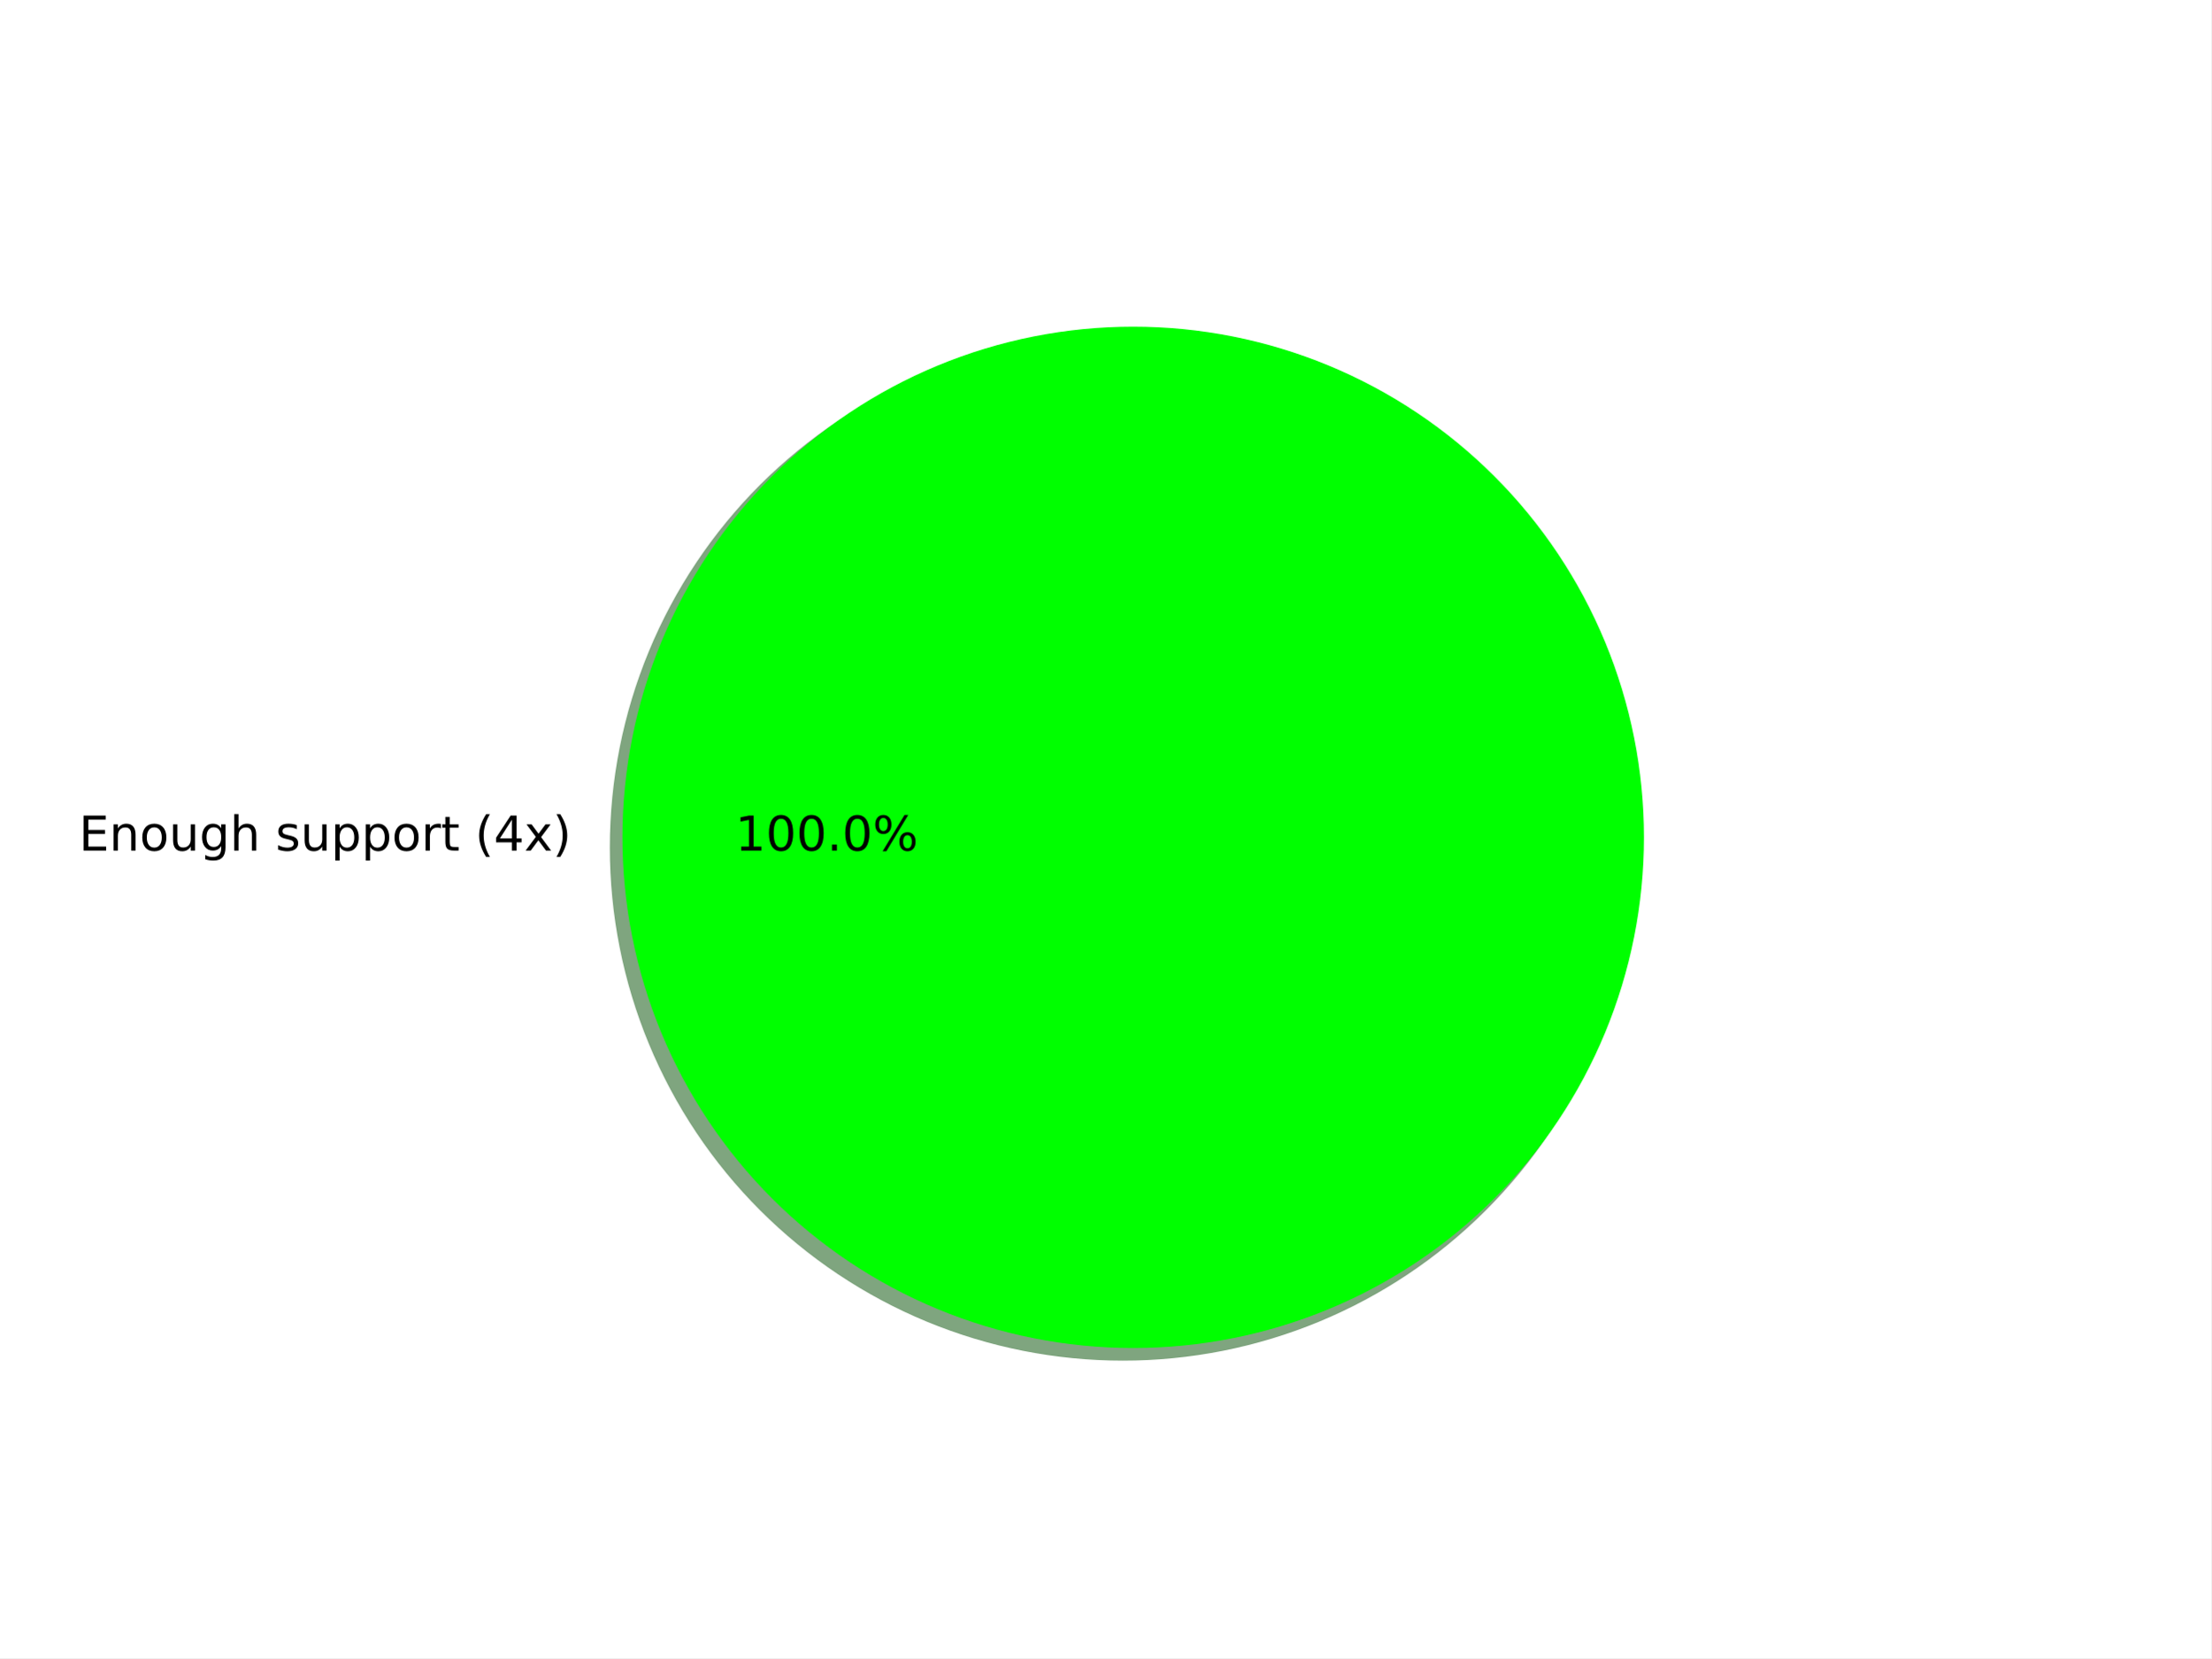
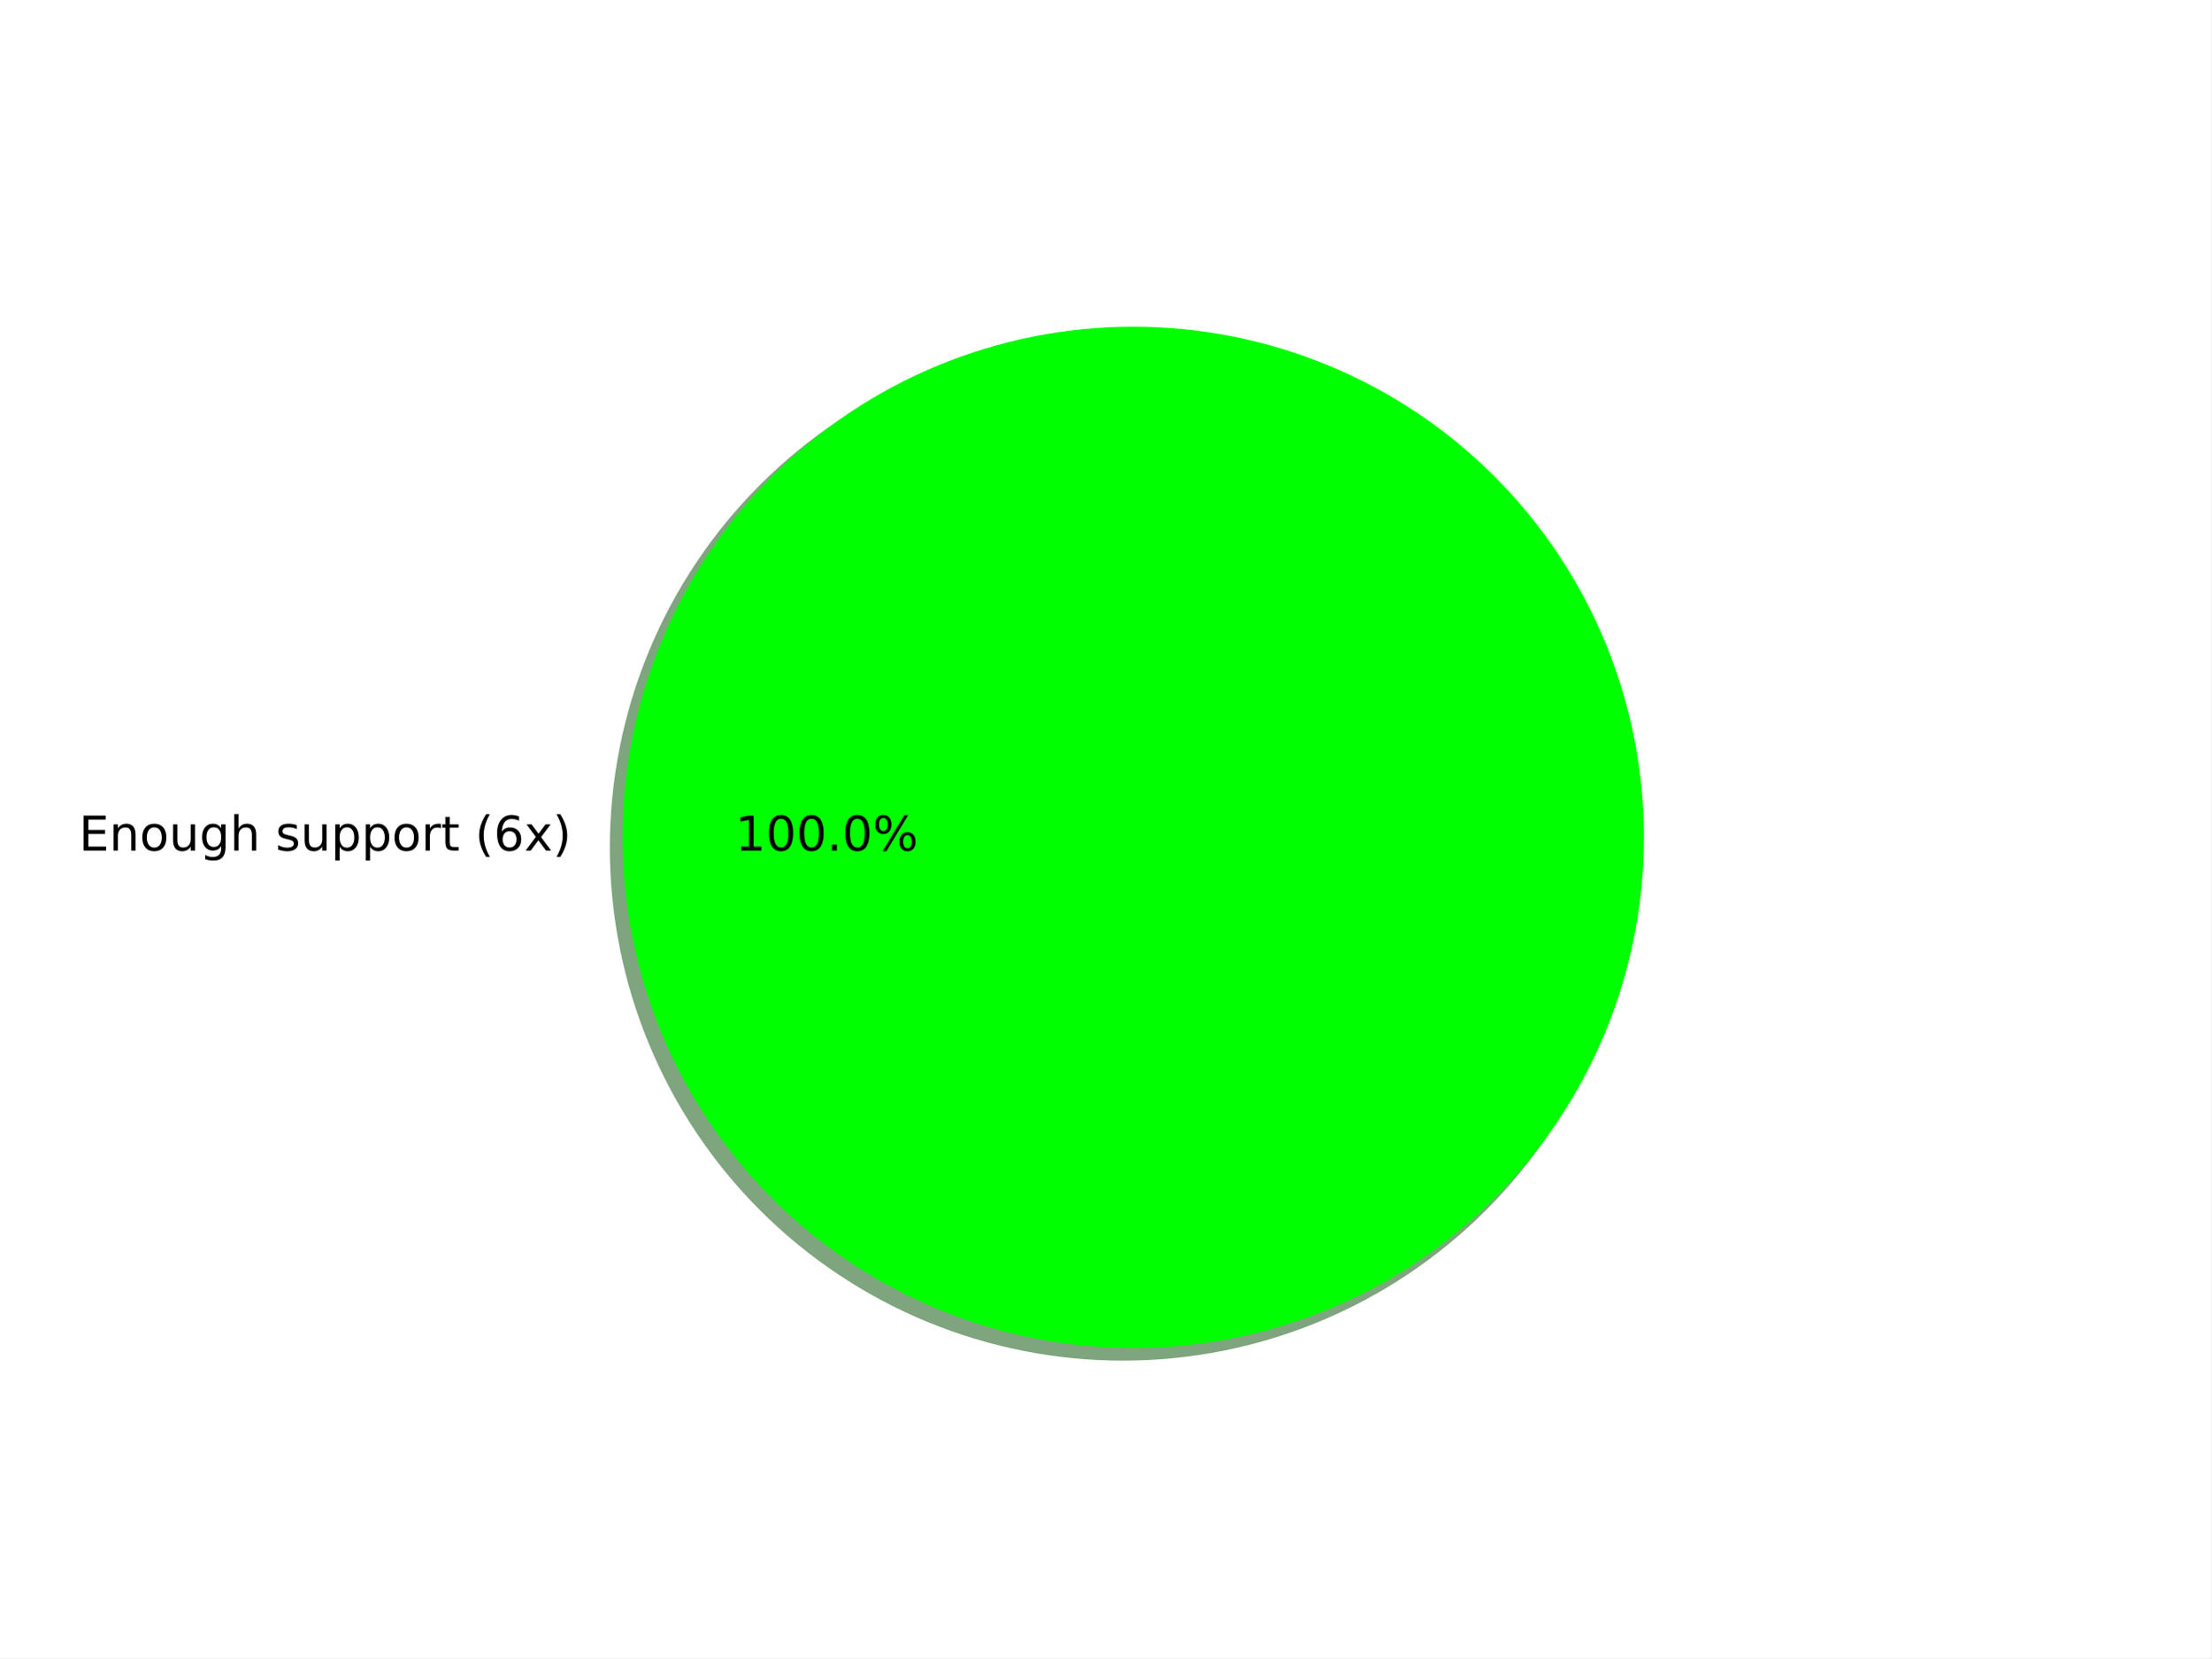
<svg xmlns="http://www.w3.org/2000/svg" xmlns:xlink="http://www.w3.org/1999/xlink" width="460.8pt" height="345.6pt" viewBox="0 0 460.8 345.6" version="1.1">
  <defs>
    <style type="text/css">*{stroke-linejoin: round; stroke-linecap: butt}</style>
  </defs>
  <g id="figure_1">
    <g id="patch_1">
      <path d="M 0 345.6  L 460.8 345.6  L 460.8 0  L 0 0  z " style="fill: #ffffff" />
    </g>
    <g id="axes_1">
      <g id="patch_2">
        <path d="M 340.476 176.657  C 340.476 162.679 337.723 148.836 332.373 135.922  C 327.024 123.008 319.183 111.273 309.299 101.389  C 299.415 91.505 287.68 83.664 274.766 78.315  C 261.852 72.965 248.009 70.212 234.031 70.212  C 220.053 70.212 206.211 72.965 193.296 78.315  C 180.382 83.664 168.647 91.505 158.763 101.389  C 148.879 111.273 141.038 123.008 135.689 135.922  C 130.34 148.836 127.586 162.679 127.586 176.657  C 127.586 190.635 130.34 204.477 135.689 217.392  C 141.038 230.306 148.879 242.041 158.763 251.925  C 168.647 261.809 180.382 269.65 193.296 274.999  C 206.211 280.348 220.053 283.102 234.031 283.102  C 248.009 283.102 261.852 280.348 274.766 274.999  C 287.68 269.65 299.415 261.809 309.299 251.925  C 319.183 242.041 327.024 230.306 332.373 217.392  C 337.723 204.477 340.476 190.635 340.476 176.657  M 234.031 176.657  M 340.476 176.657  z " style="fill: #004c00; opacity: 0.5; stroke: #004c00; stroke-linejoin: miter" />
      </g>
      <g id="patch_3">
        <path d="M 342.605 174.528  C 342.605 160.55 339.851 146.708 334.502 133.793  C 329.153 120.879 321.312 109.144 311.428 99.26  C 301.544 89.376 289.809 81.535 276.895 76.186  C 263.98 70.837 250.138 68.083 236.16 68.083  C 222.182 68.083 208.34 70.837 195.425 76.186  C 182.511 81.535 170.776 89.376 160.892 99.26  C 151.008 109.144 143.167 120.879 137.818 133.793  C 132.469 146.708 129.715 160.55 129.715 174.528  C 129.715 188.506 132.469 202.348 137.818 215.263  C 143.167 228.177 151.008 239.912 160.892 249.796  C 170.776 259.68 182.511 267.521 195.425 272.87  C 208.34 278.219 222.182 280.973 236.16 280.973  C 250.138 280.973 263.98 278.219 276.895 272.87  C 289.809 267.521 301.544 259.68 311.428 249.796  C 321.312 239.912 329.153 228.177 334.502 215.263  C 339.851 202.348 342.605 188.506 342.605 174.528  M 236.16 174.528  M 342.605 174.528  z " style="fill: #00ff00" />
      </g>
      <g id="matplotlib.axis_1" />
      <g id="matplotlib.axis_2" />
      <g id="text_1">
        <g transform="translate(16.43791 177.2874)scale(0.1 -0.1)">
          <defs>
            <path id="DejaVuSans-45" d="M 628 4666  L 3578 4666  L 3578 4134  L 1259 4134  L 1259 2753  L 3481 2753  L 3481 2222  L 1259 2222  L 1259 531  L 3634 531  L 3634 0  L 628 0  L 628 4666  z " transform="scale(0.015625)" />
            <path id="DejaVuSans-6e" d="M 3513 2113  L 3513 0  L 2938 0  L 2938 2094  Q 2938 2591 2744 2837  Q 2550 3084 2163 3084  Q 1697 3084 1428 2787  Q 1159 2491 1159 1978  L 1159 0  L 581 0  L 581 3500  L 1159 3500  L 1159 2956  Q 1366 3272 1645 3428  Q 1925 3584 2291 3584  Q 2894 3584 3203 3211  Q 3513 2838 3513 2113  z " transform="scale(0.015625)" />
            <path id="DejaVuSans-6f" d="M 1959 3097  Q 1497 3097 1228 2736  Q 959 2375 959 1747  Q 959 1119 1226 758  Q 1494 397 1959 397  Q 2419 397 2687 759  Q 2956 1122 2956 1747  Q 2956 2369 2687 2733  Q 2419 3097 1959 3097  z M 1959 3584  Q 2709 3584 3137 3096  Q 3566 2609 3566 1747  Q 3566 888 3137 398  Q 2709 -91 1959 -91  Q 1206 -91 779 398  Q 353 888 353 1747  Q 353 2609 779 3096  Q 1206 3584 1959 3584  z " transform="scale(0.015625)" />
            <path id="DejaVuSans-75" d="M 544 1381  L 544 3500  L 1119 3500  L 1119 1403  Q 1119 906 1312 657  Q 1506 409 1894 409  Q 2359 409 2629 706  Q 2900 1003 2900 1516  L 2900 3500  L 3475 3500  L 3475 0  L 2900 0  L 2900 538  Q 2691 219 2414 64  Q 2138 -91 1772 -91  Q 1169 -91 856 284  Q 544 659 544 1381  z M 1991 3584  L 1991 3584  z " transform="scale(0.015625)" />
            <path id="DejaVuSans-67" d="M 2906 1791  Q 2906 2416 2648 2759  Q 2391 3103 1925 3103  Q 1463 3103 1205 2759  Q 947 2416 947 1791  Q 947 1169 1205 825  Q 1463 481 1925 481  Q 2391 481 2648 825  Q 2906 1169 2906 1791  z M 3481 434  Q 3481 -459 3084 -895  Q 2688 -1331 1869 -1331  Q 1566 -1331 1297 -1286  Q 1028 -1241 775 -1147  L 775 -588  Q 1028 -725 1275 -790  Q 1522 -856 1778 -856  Q 2344 -856 2625 -561  Q 2906 -266 2906 331  L 2906 616  Q 2728 306 2450 153  Q 2172 0 1784 0  Q 1141 0 747 490  Q 353 981 353 1791  Q 353 2603 747 3093  Q 1141 3584 1784 3584  Q 2172 3584 2450 3431  Q 2728 3278 2906 2969  L 2906 3500  L 3481 3500  L 3481 434  z " transform="scale(0.015625)" />
            <path id="DejaVuSans-68" d="M 3513 2113  L 3513 0  L 2938 0  L 2938 2094  Q 2938 2591 2744 2837  Q 2550 3084 2163 3084  Q 1697 3084 1428 2787  Q 1159 2491 1159 1978  L 1159 0  L 581 0  L 581 4863  L 1159 4863  L 1159 2956  Q 1366 3272 1645 3428  Q 1925 3584 2291 3584  Q 2894 3584 3203 3211  Q 3513 2838 3513 2113  z " transform="scale(0.015625)" />
            <path id="DejaVuSans-20" transform="scale(0.015625)" />
            <path id="DejaVuSans-73" d="M 2834 3397  L 2834 2853  Q 2591 2978 2328 3040  Q 2066 3103 1784 3103  Q 1356 3103 1142 2972  Q 928 2841 928 2578  Q 928 2378 1081 2264  Q 1234 2150 1697 2047  L 1894 2003  Q 2506 1872 2764 1633  Q 3022 1394 3022 966  Q 3022 478 2636 193  Q 2250 -91 1575 -91  Q 1294 -91 989 -36  Q 684 19 347 128  L 347 722  Q 666 556 975 473  Q 1284 391 1588 391  Q 1994 391 2212 530  Q 2431 669 2431 922  Q 2431 1156 2273 1281  Q 2116 1406 1581 1522  L 1381 1569  Q 847 1681 609 1914  Q 372 2147 372 2553  Q 372 3047 722 3315  Q 1072 3584 1716 3584  Q 2034 3584 2315 3537  Q 2597 3491 2834 3397  z " transform="scale(0.015625)" />
            <path id="DejaVuSans-70" d="M 1159 525  L 1159 -1331  L 581 -1331  L 581 3500  L 1159 3500  L 1159 2969  Q 1341 3281 1617 3432  Q 1894 3584 2278 3584  Q 2916 3584 3314 3078  Q 3713 2572 3713 1747  Q 3713 922 3314 415  Q 2916 -91 2278 -91  Q 1894 -91 1617 61  Q 1341 213 1159 525  z M 3116 1747  Q 3116 2381 2855 2742  Q 2594 3103 2138 3103  Q 1681 3103 1420 2742  Q 1159 2381 1159 1747  Q 1159 1113 1420 752  Q 1681 391 2138 391  Q 2594 391 2855 752  Q 3116 1113 3116 1747  z " transform="scale(0.015625)" />
            <path id="DejaVuSans-72" d="M 2631 2963  Q 2534 3019 2420 3045  Q 2306 3072 2169 3072  Q 1681 3072 1420 2755  Q 1159 2438 1159 1844  L 1159 0  L 581 0  L 581 3500  L 1159 3500  L 1159 2956  Q 1341 3275 1631 3429  Q 1922 3584 2338 3584  Q 2397 3584 2469 3576  Q 2541 3569 2628 3553  L 2631 2963  z " transform="scale(0.015625)" />
            <path id="DejaVuSans-74" d="M 1172 4494  L 1172 3500  L 2356 3500  L 2356 3053  L 1172 3053  L 1172 1153  Q 1172 725 1289 603  Q 1406 481 1766 481  L 2356 481  L 2356 0  L 1766 0  Q 1100 0 847 248  Q 594 497 594 1153  L 594 3053  L 172 3053  L 172 3500  L 594 3500  L 594 4494  L 1172 4494  z " transform="scale(0.015625)" />
            <path id="DejaVuSans-28" d="M 1984 4856  Q 1566 4138 1362 3434  Q 1159 2731 1159 2009  Q 1159 1288 1364 580  Q 1569 -128 1984 -844  L 1484 -844  Q 1016 -109 783 600  Q 550 1309 550 2009  Q 550 2706 781 3412  Q 1013 4119 1484 4856  L 1984 4856  z " transform="scale(0.015625)" />
-             <path id="DejaVuSans-34" d="M 2419 4116  L 825 1625  L 2419 1625  L 2419 4116  z M 2253 4666  L 3047 4666  L 3047 1625  L 3713 1625  L 3713 1100  L 3047 1100  L 3047 0  L 2419 0  L 2419 1100  L 313 1100  L 313 1709  L 2253 4666  z " transform="scale(0.015625)" />
+             <path id="DejaVuSans-36" d="M 2113 2584  Q 1688 2584 1439 2293  Q 1191 2003 1191 1497  Q 1191 994 1439 701  Q 1688 409 2113 409  Q 2538 409 2786 701  Q 3034 994 3034 1497  Q 3034 2003 2786 2293  Q 2538 2584 2113 2584  z M 3366 4563  L 3366 3988  Q 3128 4100 2886 4159  Q 2644 4219 2406 4219  Q 1781 4219 1451 3797  Q 1122 3375 1075 2522  Q 1259 2794 1537 2939  Q 1816 3084 2150 3084  Q 2853 3084 3261 2657  Q 3669 2231 3669 1497  Q 3669 778 3244 343  Q 2819 -91 2113 -91  Q 1303 -91 875 529  Q 447 1150 447 2328  Q 447 3434 972 4092  Q 1497 4750 2381 4750  Q 2619 4750 2861 4703  Q 3103 4656 3366 4563  z " transform="scale(0.015625)" />
            <path id="DejaVuSans-78" d="M 3513 3500  L 2247 1797  L 3578 0  L 2900 0  L 1881 1375  L 863 0  L 184 0  L 1544 1831  L 300 3500  L 978 3500  L 1906 2253  L 2834 3500  L 3513 3500  z " transform="scale(0.015625)" />
            <path id="DejaVuSans-29" d="M 513 4856  L 1013 4856  Q 1481 4119 1714 3412  Q 1947 2706 1947 2009  Q 1947 1309 1714 600  Q 1481 -109 1013 -844  L 513 -844  Q 928 -128 1133 580  Q 1338 1288 1338 2009  Q 1338 2731 1133 3434  Q 928 4138 513 4856  z " transform="scale(0.015625)" />
          </defs>
          <use xlink:href="#DejaVuSans-45" />
          <use xlink:href="#DejaVuSans-6e" x="63.184" />
          <use xlink:href="#DejaVuSans-6f" x="126.562" />
          <use xlink:href="#DejaVuSans-75" x="187.744" />
          <use xlink:href="#DejaVuSans-67" x="251.123" />
          <use xlink:href="#DejaVuSans-68" x="314.6" />
          <use xlink:href="#DejaVuSans-20" x="377.979" />
          <use xlink:href="#DejaVuSans-73" x="409.766" />
          <use xlink:href="#DejaVuSans-75" x="461.865" />
          <use xlink:href="#DejaVuSans-70" x="525.244" />
          <use xlink:href="#DejaVuSans-70" x="588.721" />
          <use xlink:href="#DejaVuSans-6f" x="652.197" />
          <use xlink:href="#DejaVuSans-72" x="713.379" />
          <use xlink:href="#DejaVuSans-74" x="754.492" />
          <use xlink:href="#DejaVuSans-20" x="793.701" />
          <use xlink:href="#DejaVuSans-28" x="825.488" />
-           <use xlink:href="#DejaVuSans-34" x="864.502" />
+           <use xlink:href="#DejaVuSans-36" x="864.502" />
          <use xlink:href="#DejaVuSans-78" x="928.125" />
          <use xlink:href="#DejaVuSans-29" x="987.305" />
        </g>
      </g>
      <g id="text_2">
        <g transform="translate(153.2283 177.2874)scale(0.1 -0.1)">
          <defs>
            <path id="DejaVuSans-31" d="M 794 531  L 1825 531  L 1825 4091  L 703 3866  L 703 4441  L 1819 4666  L 2450 4666  L 2450 531  L 3481 531  L 3481 0  L 794 0  L 794 531  z " transform="scale(0.015625)" />
            <path id="DejaVuSans-30" d="M 2034 4250  Q 1547 4250 1301 3770  Q 1056 3291 1056 2328  Q 1056 1369 1301 889  Q 1547 409 2034 409  Q 2525 409 2770 889  Q 3016 1369 3016 2328  Q 3016 3291 2770 3770  Q 2525 4250 2034 4250  z M 2034 4750  Q 2819 4750 3233 4129  Q 3647 3509 3647 2328  Q 3647 1150 3233 529  Q 2819 -91 2034 -91  Q 1250 -91 836 529  Q 422 1150 422 2328  Q 422 3509 836 4129  Q 1250 4750 2034 4750  z " transform="scale(0.015625)" />
            <path id="DejaVuSans-2e" d="M 684 794  L 1344 794  L 1344 0  L 684 0  L 684 794  z " transform="scale(0.015625)" />
            <path id="DejaVuSans-25" d="M 4653 2053  Q 4381 2053 4226 1822  Q 4072 1591 4072 1178  Q 4072 772 4226 539  Q 4381 306 4653 306  Q 4919 306 5073 539  Q 5228 772 5228 1178  Q 5228 1588 5073 1820  Q 4919 2053 4653 2053  z M 4653 2450  Q 5147 2450 5437 2106  Q 5728 1763 5728 1178  Q 5728 594 5436 251  Q 5144 -91 4653 -91  Q 4153 -91 3862 251  Q 3572 594 3572 1178  Q 3572 1766 3864 2108  Q 4156 2450 4653 2450  z M 1428 4353  Q 1159 4353 1004 4120  Q 850 3888 850 3481  Q 850 3069 1003 2837  Q 1156 2606 1428 2606  Q 1700 2606 1854 2837  Q 2009 3069 2009 3481  Q 2009 3884 1853 4118  Q 1697 4353 1428 4353  z M 4250 4750  L 4750 4750  L 1831 -91  L 1331 -91  L 4250 4750  z M 1428 4750  Q 1922 4750 2215 4408  Q 2509 4066 2509 3481  Q 2509 2891 2217 2550  Q 1925 2209 1428 2209  Q 931 2209 642 2551  Q 353 2894 353 3481  Q 353 4063 643 4406  Q 934 4750 1428 4750  z " transform="scale(0.015625)" />
          </defs>
          <use xlink:href="#DejaVuSans-31" />
          <use xlink:href="#DejaVuSans-30" x="63.623" />
          <use xlink:href="#DejaVuSans-30" x="127.246" />
          <use xlink:href="#DejaVuSans-2e" x="190.869" />
          <use xlink:href="#DejaVuSans-30" x="222.656" />
          <use xlink:href="#DejaVuSans-25" x="286.279" />
        </g>
      </g>
    </g>
  </g>
</svg>
